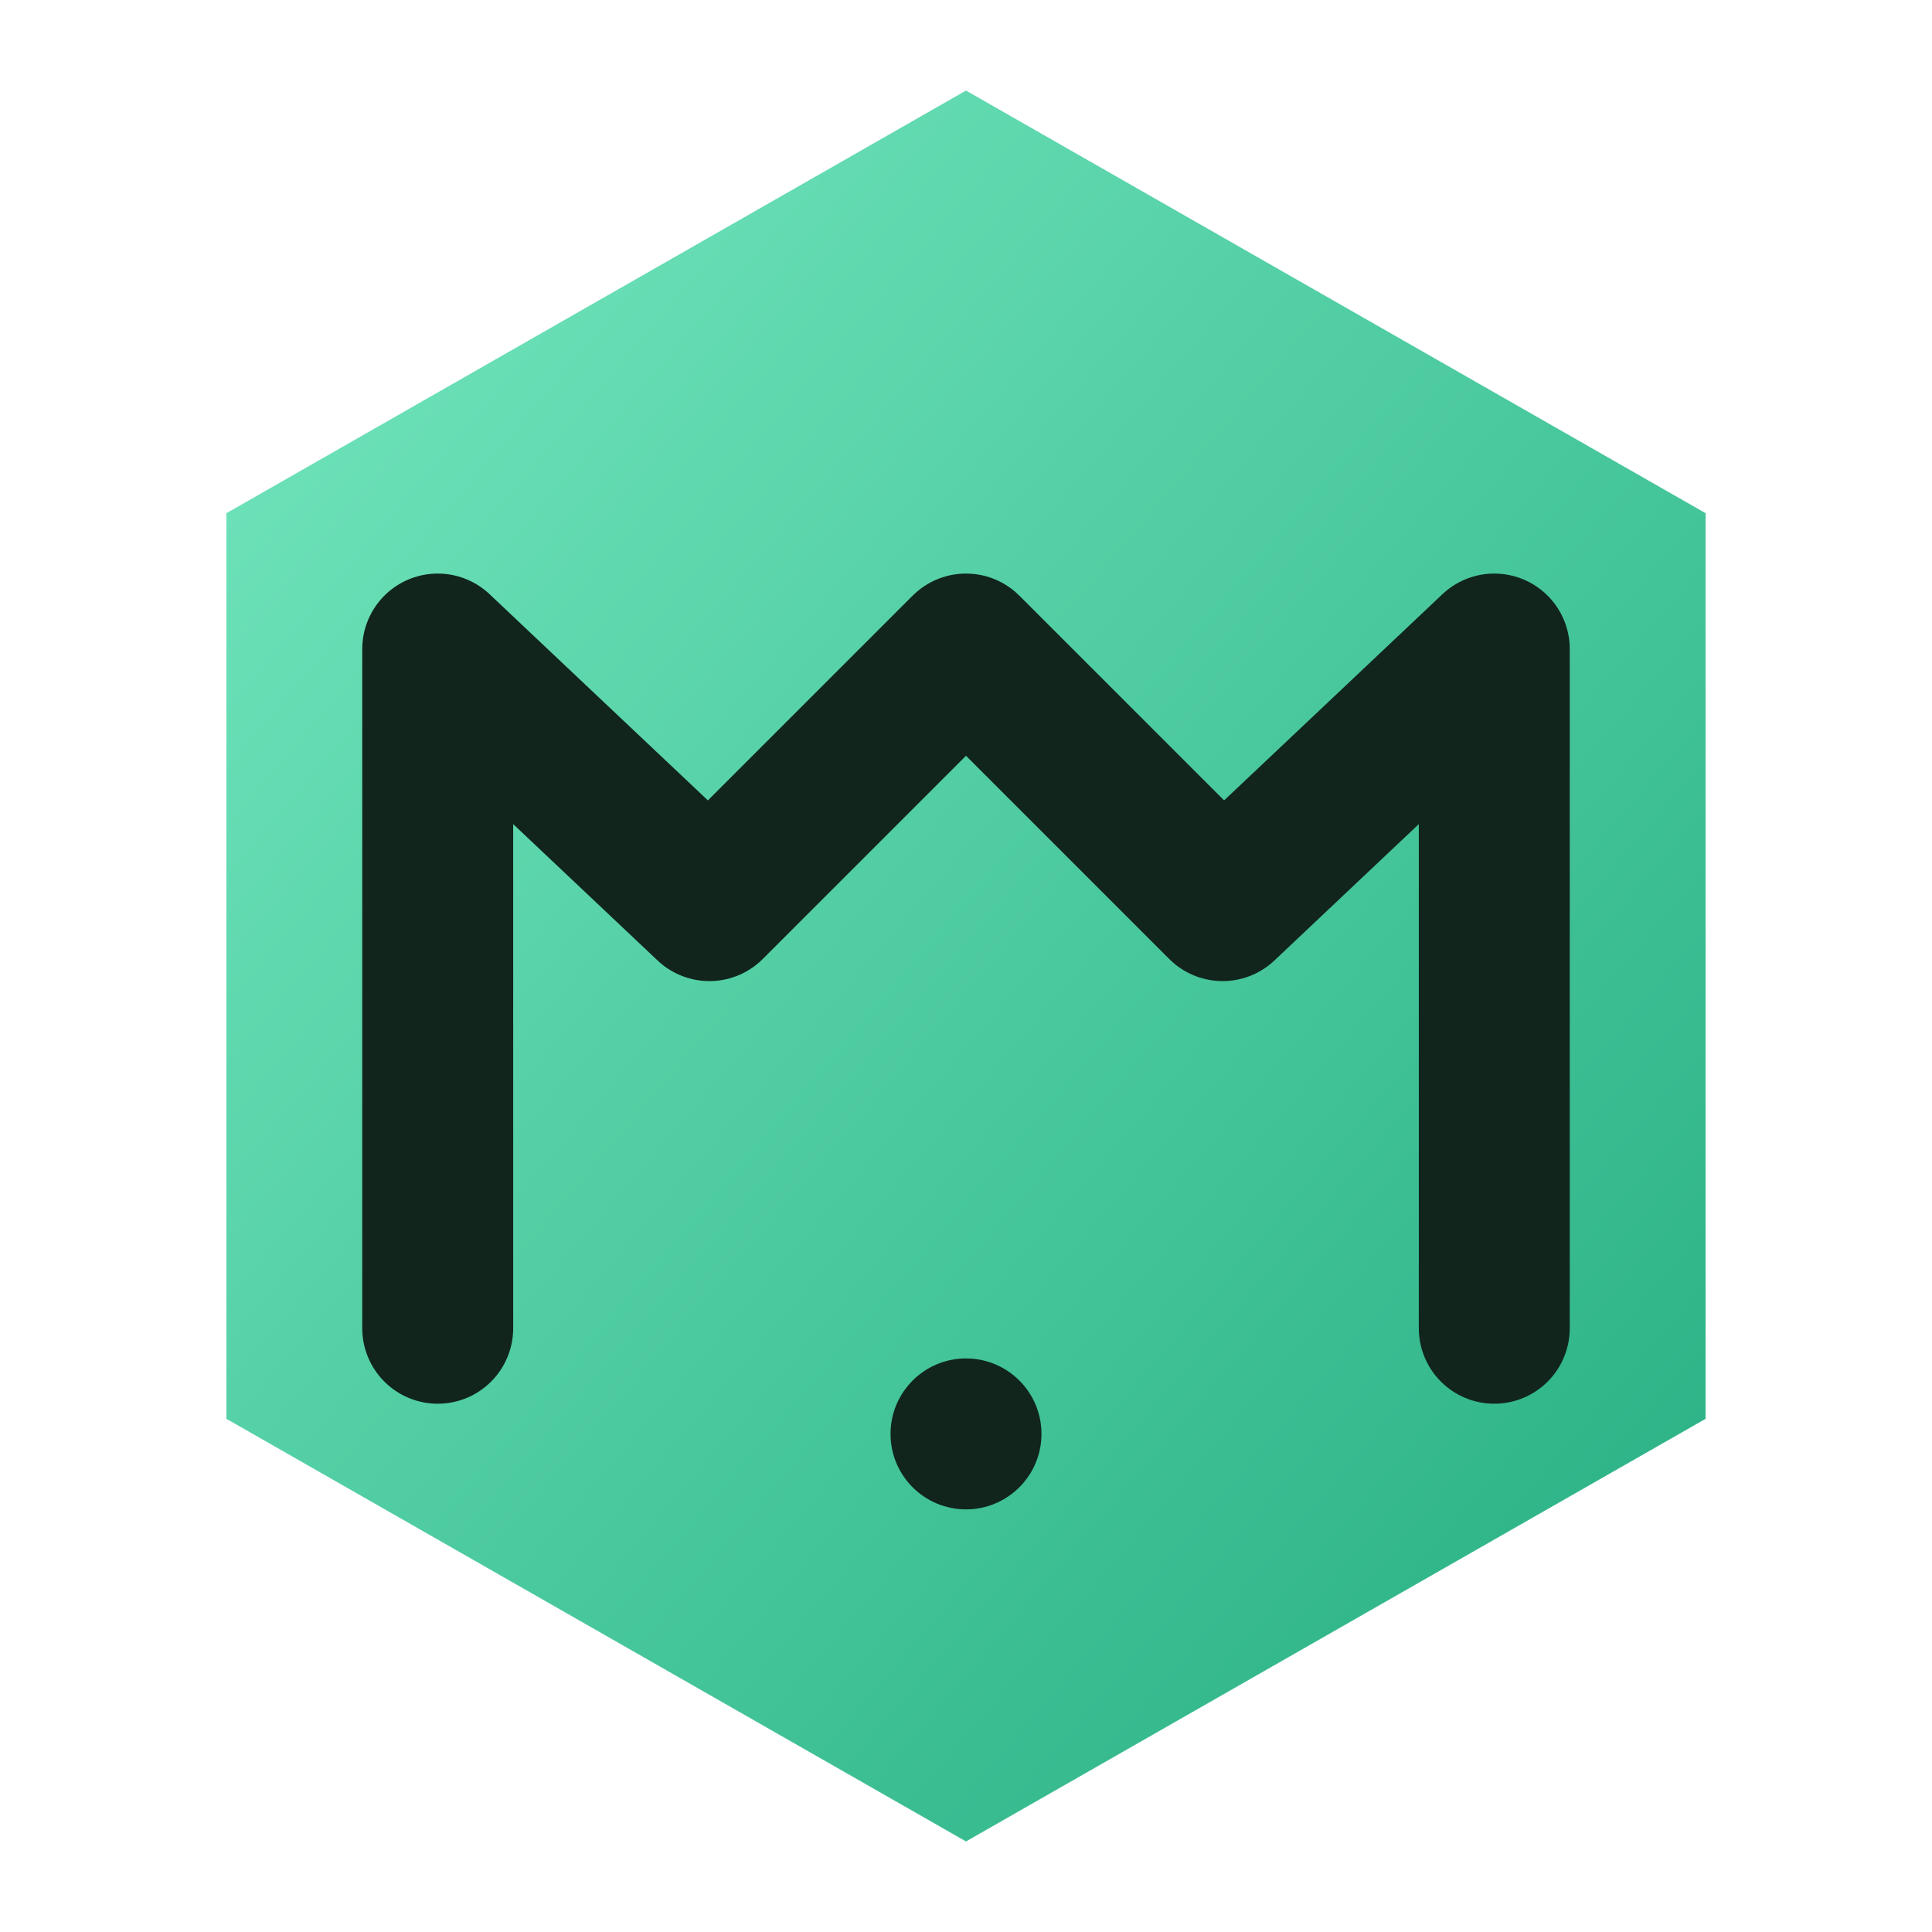
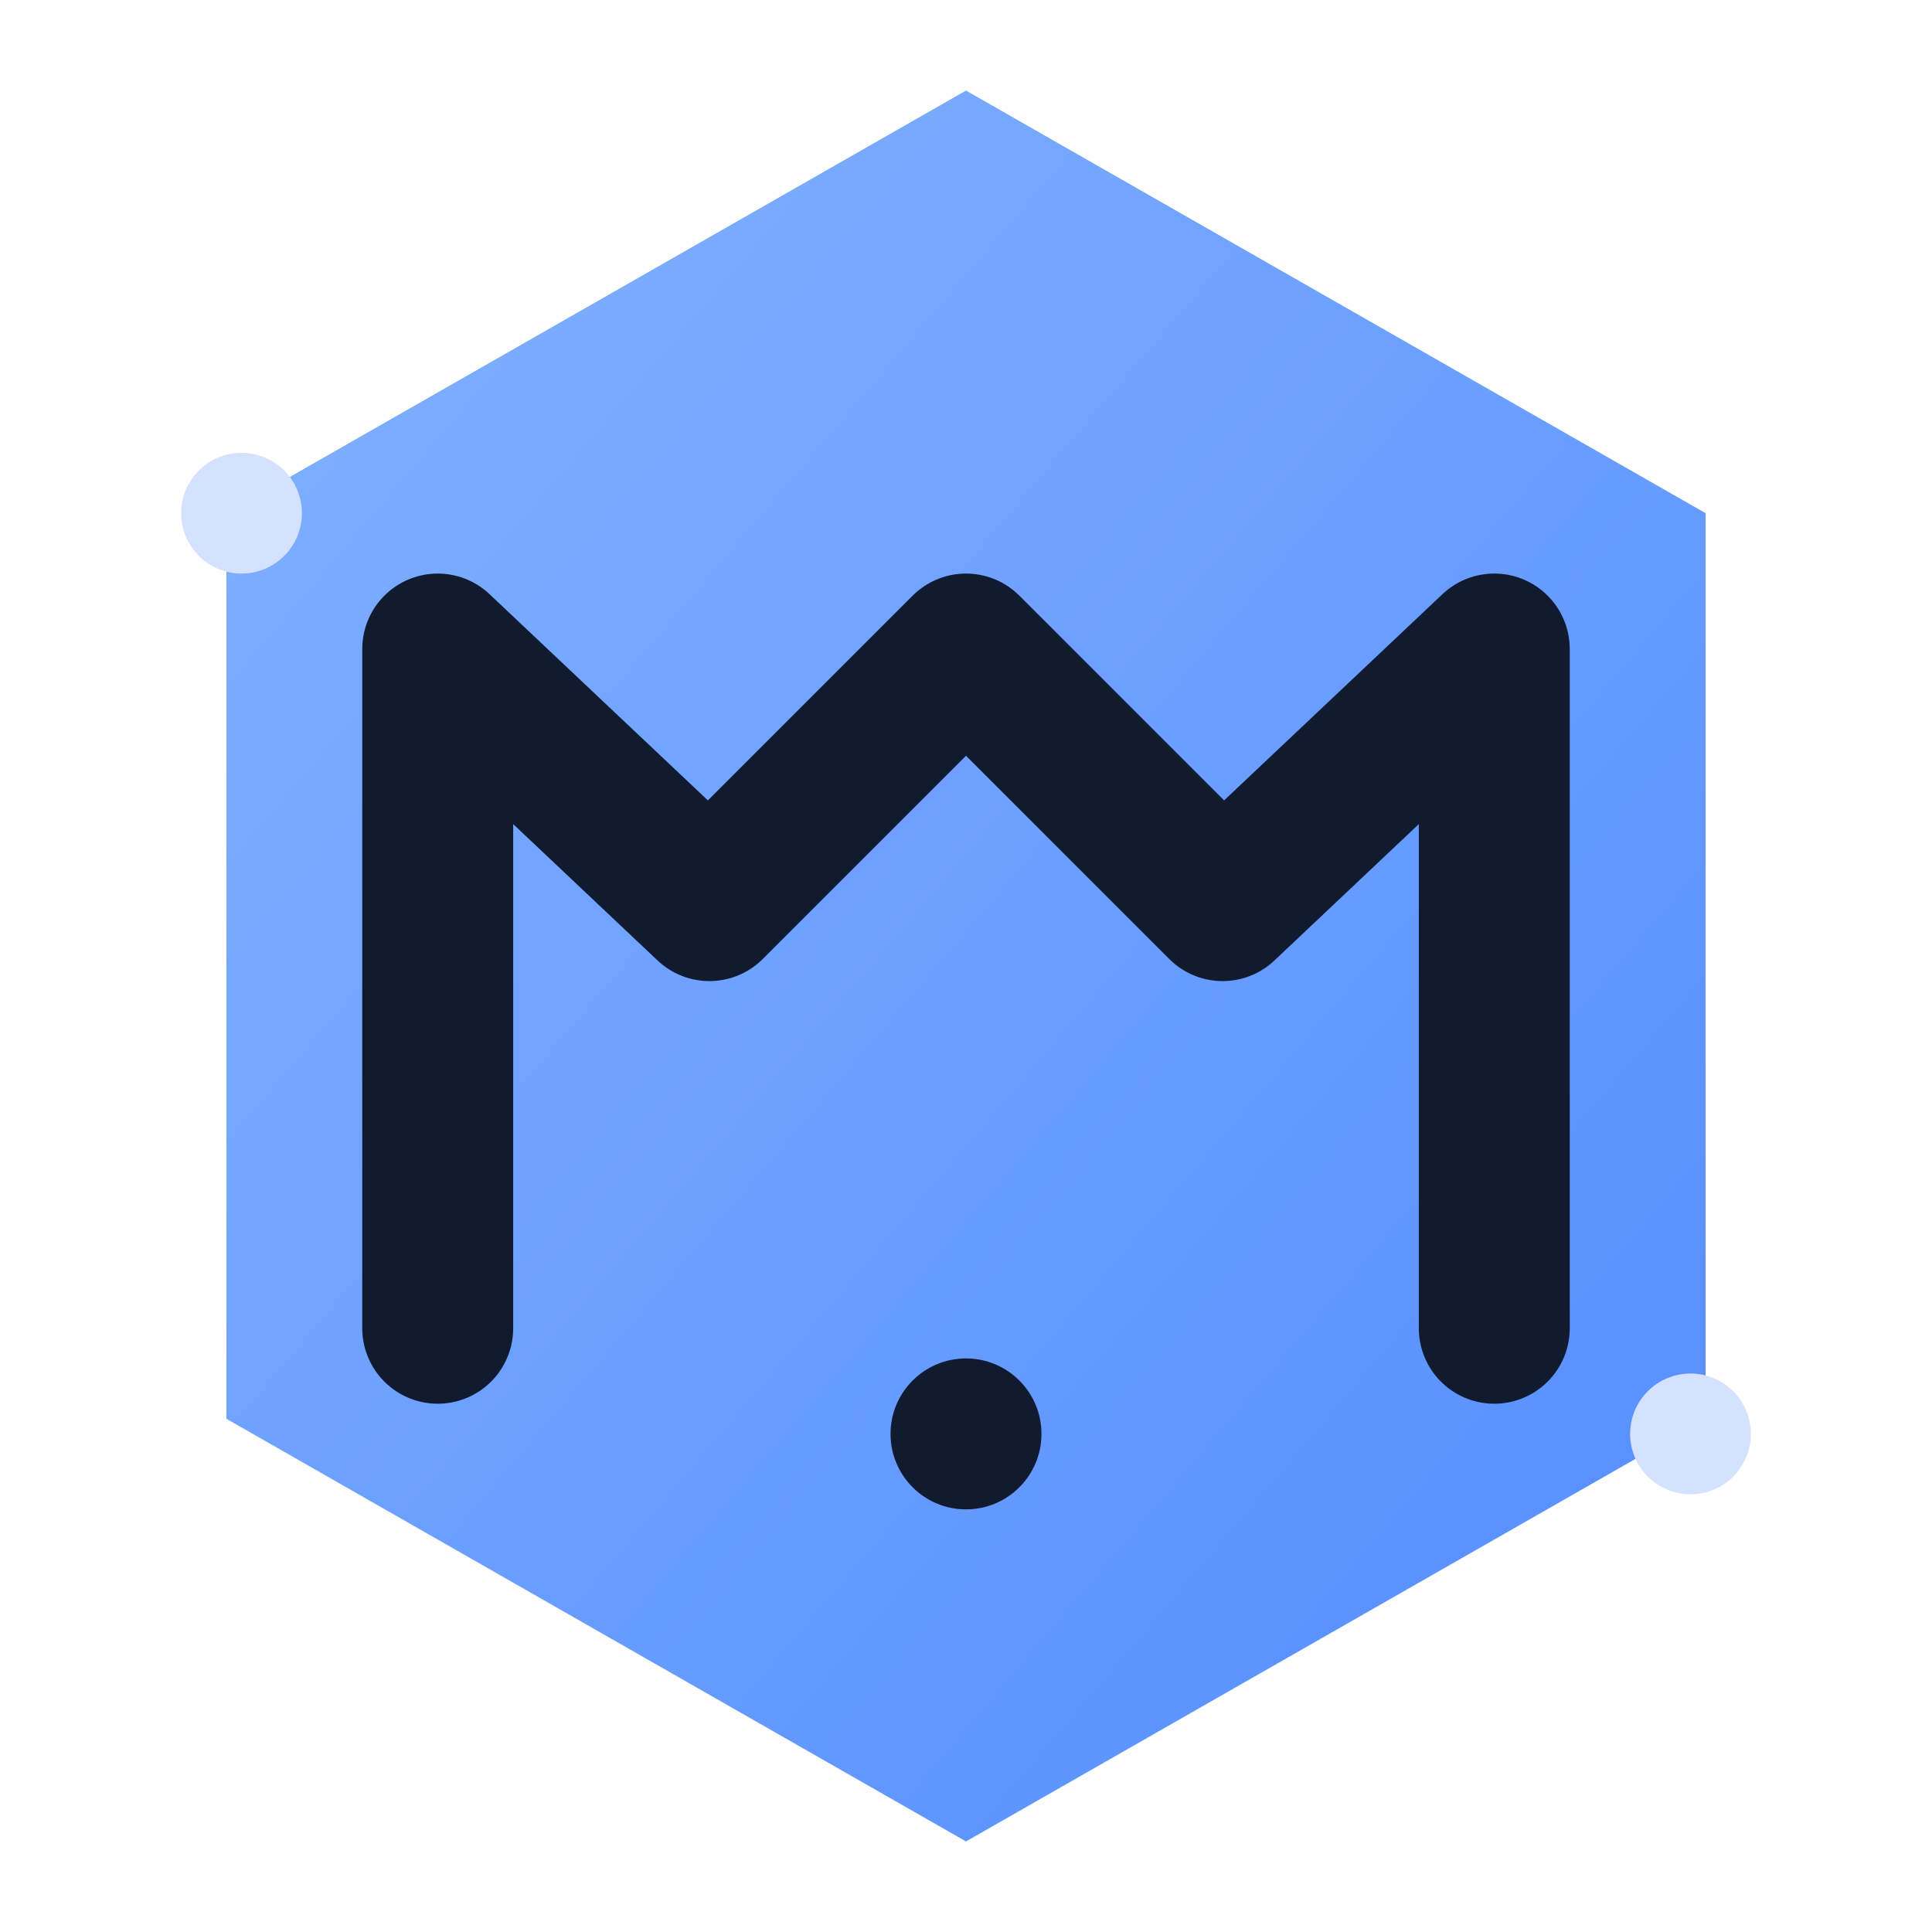
- <svg xmlns="http://www.w3.org/2000/svg" viewBox="0 0 128 128">
+ <svg xmlns="http://www.w3.org/2000/svg" viewBox="0 0 128 128" role="img" aria-labelledby="title">
  <defs>
-     <linearGradient id="g" x2="1" y2="1">
-       <stop stop-color="#76e8c0" />
-       <stop offset="1" stop-color="#24ad80" />
+     <linearGradient id="g" x1="0" y1="0" x2="1" y2="1">
+       <stop stop-color="#83B2FF" />
+       <stop offset="1" stop-color="#538CFF" />
    </linearGradient>
  </defs>
  <path d="M64 6 113 34v60l-49 28L15 94V34Z" fill="url(#g)" />
-   <path d="M29 88V43l18 17 17-17 17 17 18-17v45" stroke="#11251d" stroke-width="10" stroke-linecap="round" stroke-linejoin="round" fill="none" />
-   <circle cx="64" cy="95" r="5" fill="#11251d" />
+   <path d="M29 88V43l18 17 17-17 17 17 18-17v45" stroke="#101B30" stroke-width="10" stroke-linecap="round" stroke-linejoin="round" fill="none" />
+   <circle cx="64" cy="95" r="5" fill="#101B30" />
+   <circle cx="16" cy="34" r="4" fill="#D5E2FF" />
+   <circle cx="112" cy="95" r="4" fill="#D5E2FF" />
</svg>
